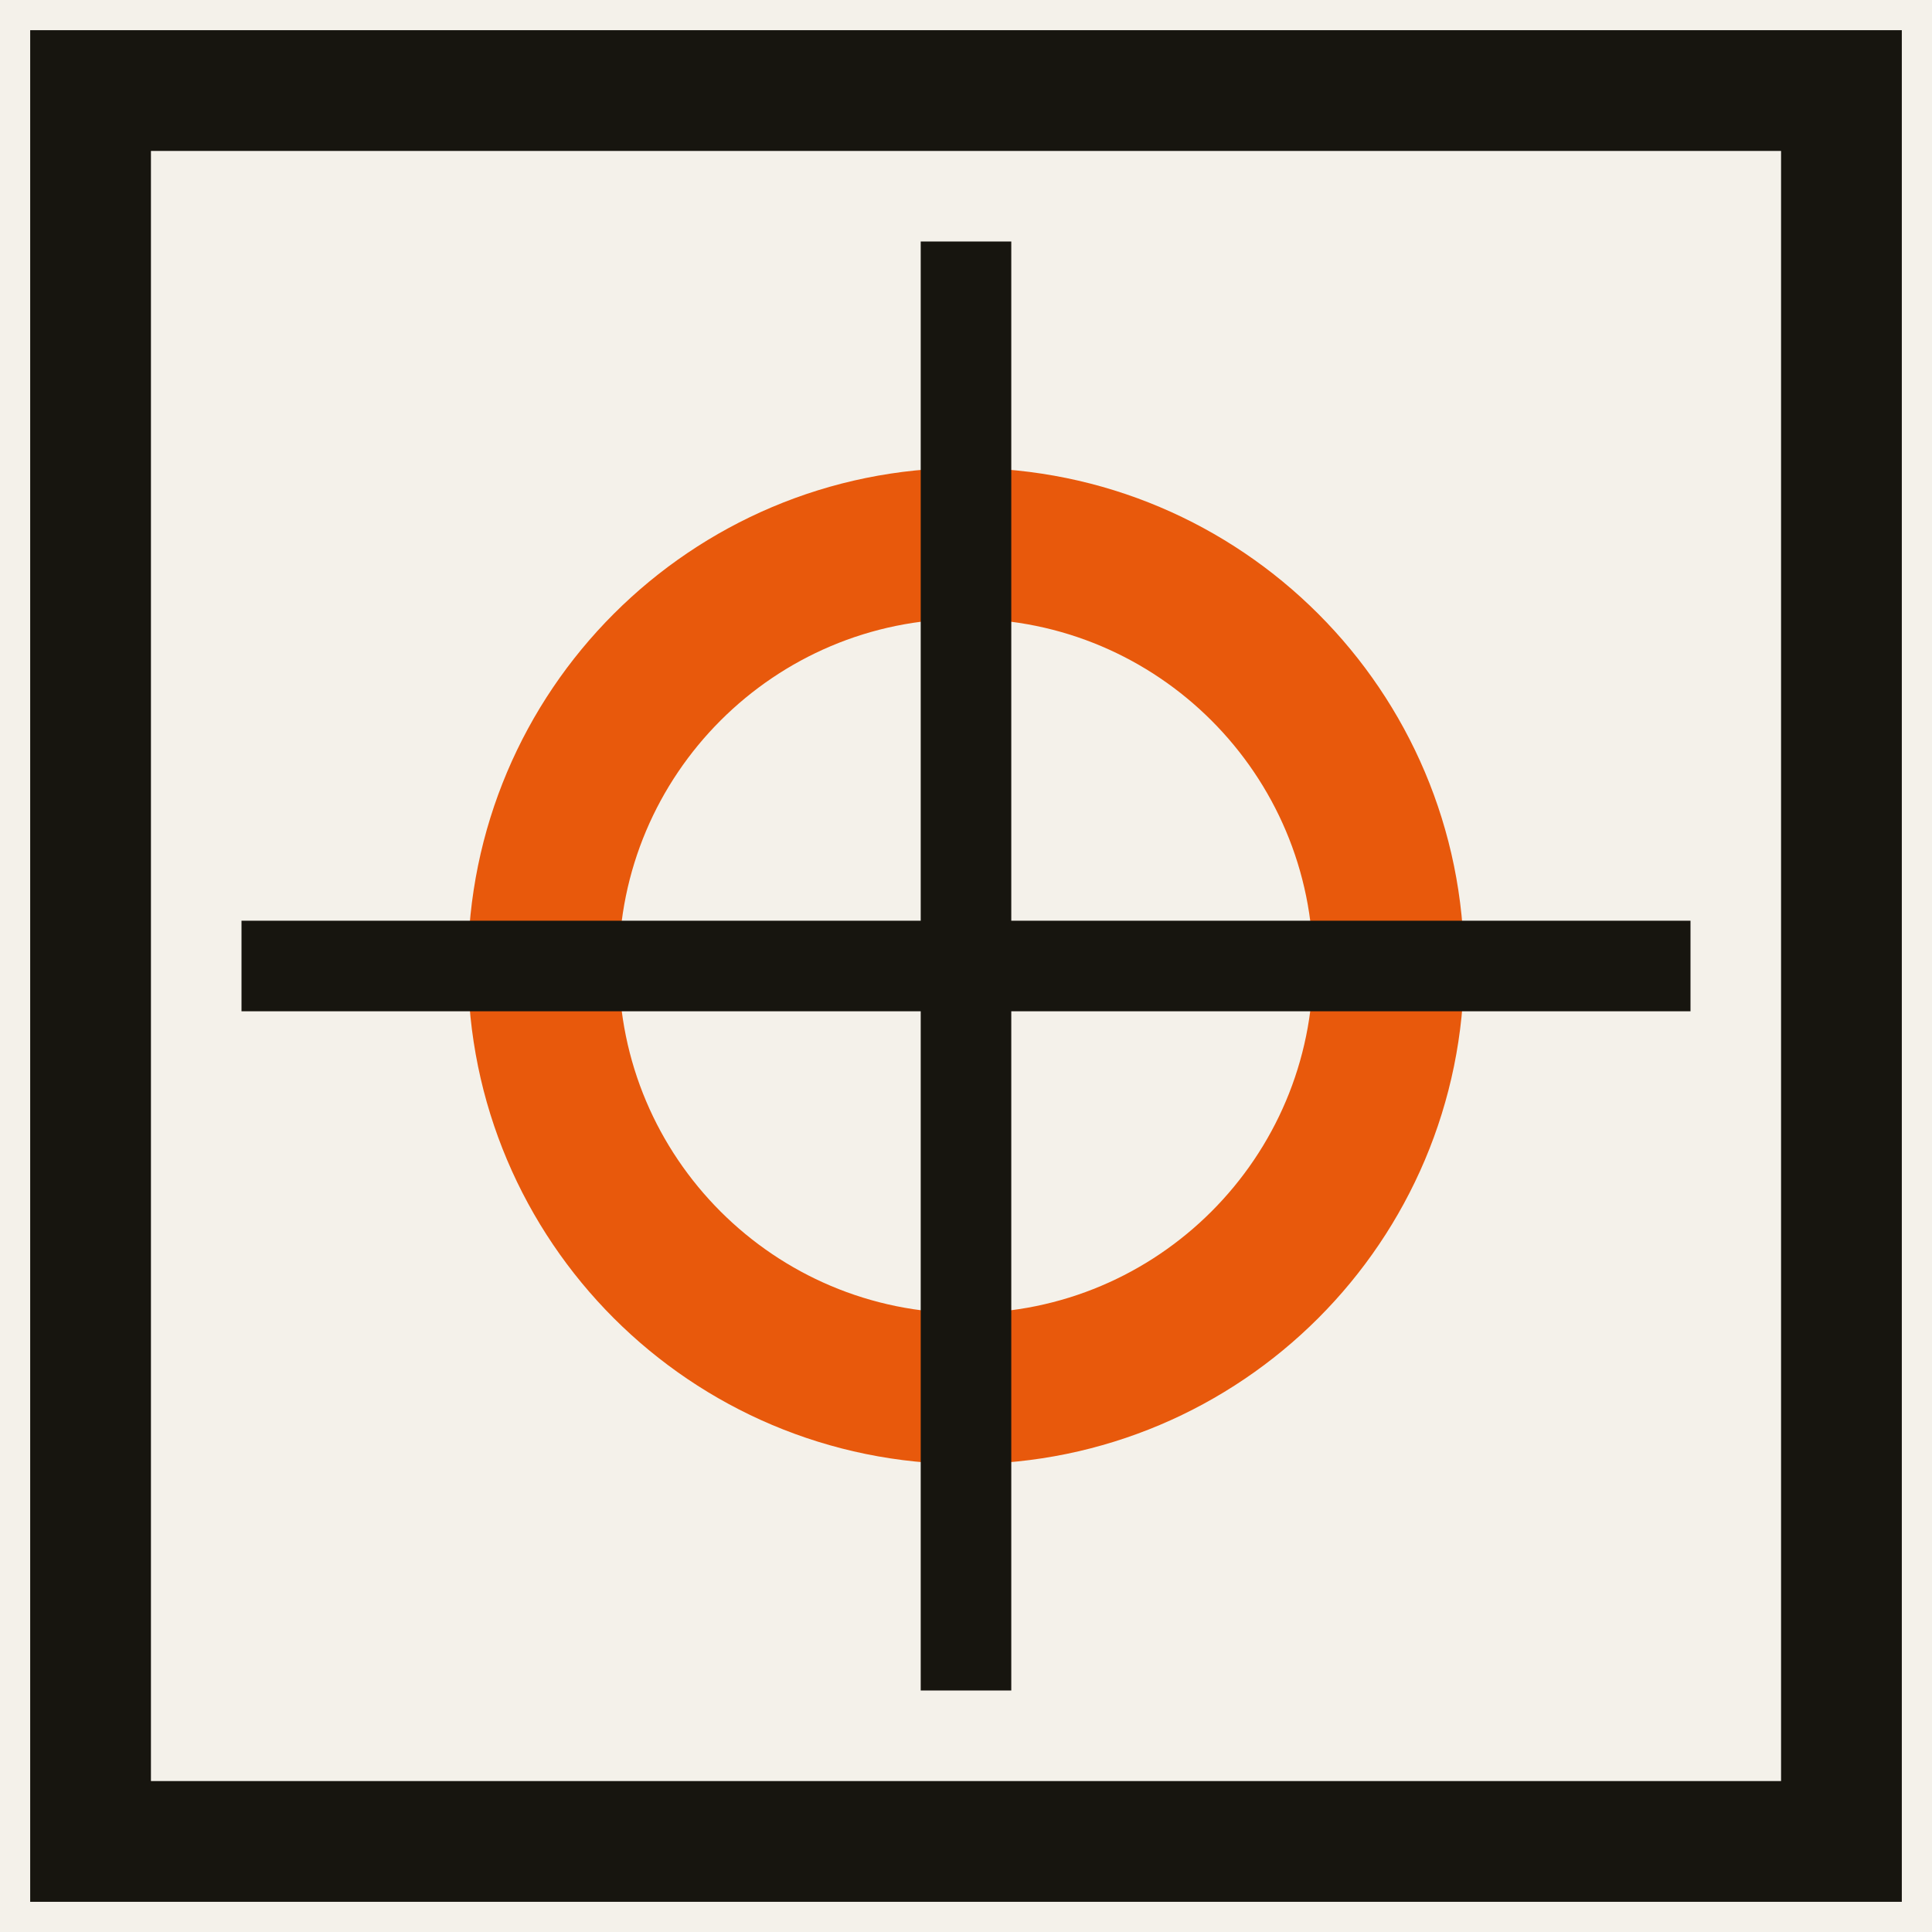
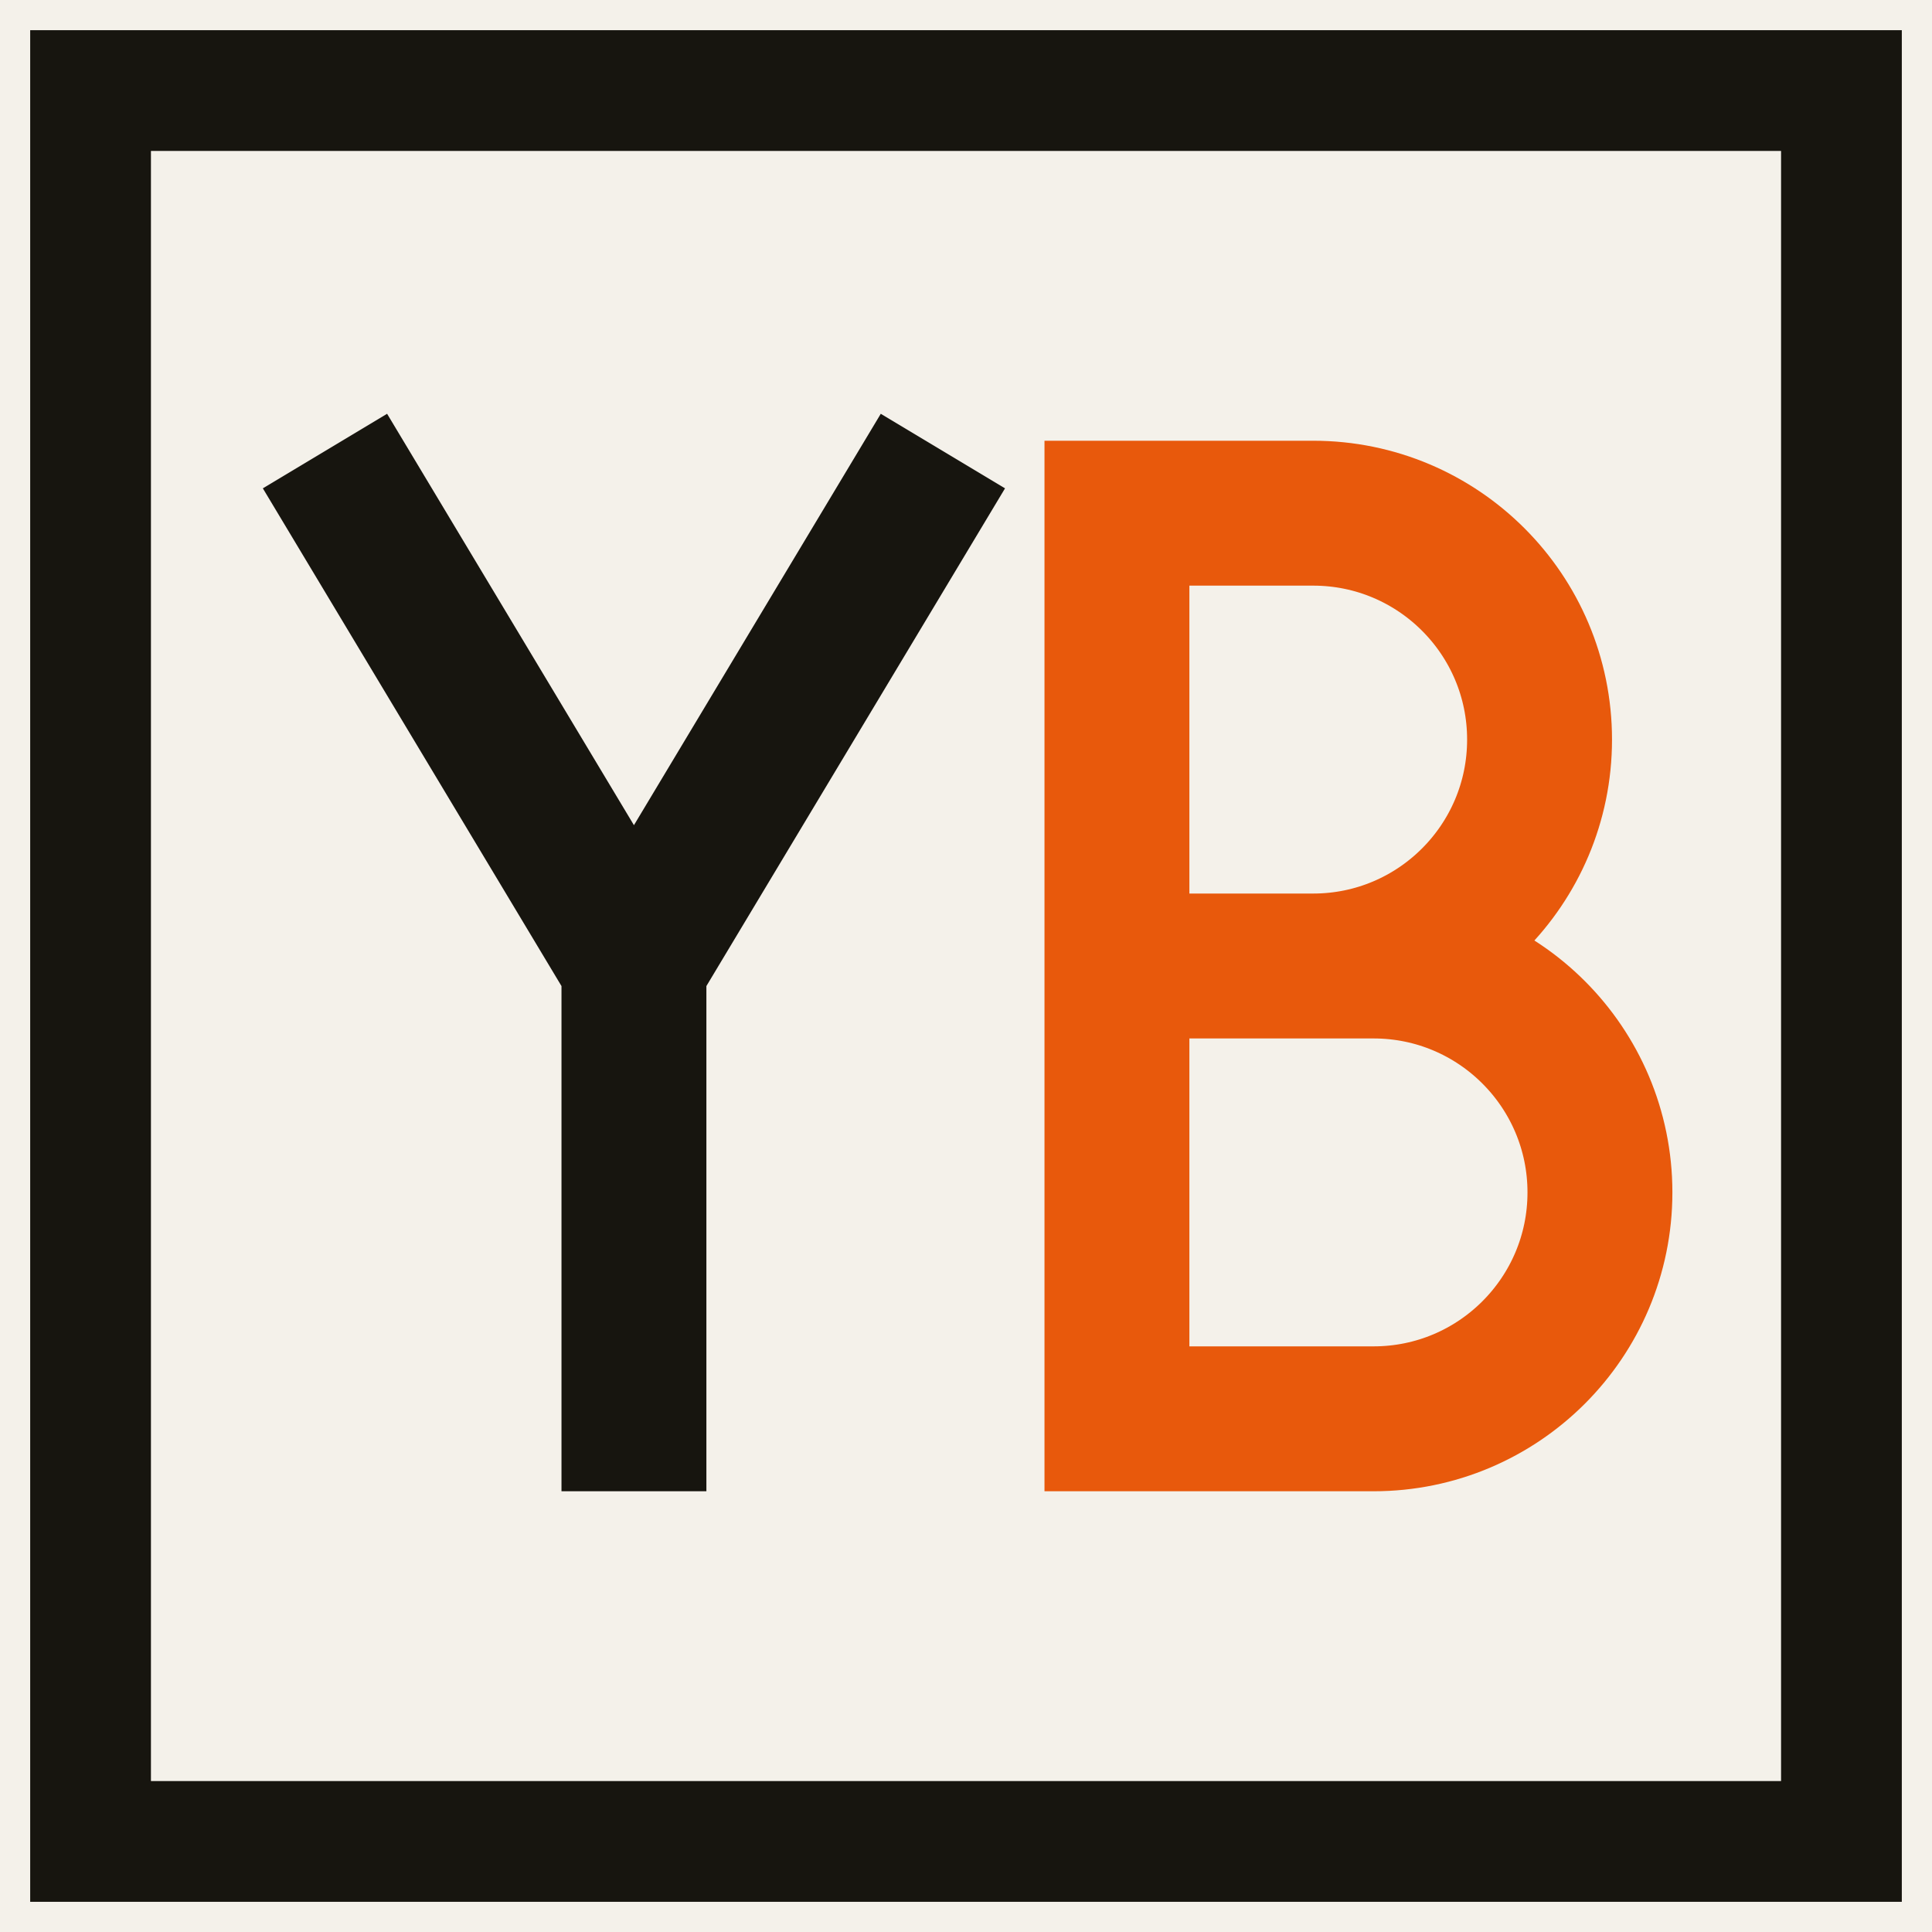
<svg xmlns="http://www.w3.org/2000/svg" viewBox="0 0 32 32">
  <rect width="32" height="32" fill="#F4F1EA" />
  <rect x="1.5" y="1.5" width="29" height="29" fill="none" stroke="#17150F" stroke-width="2" />
-   <circle cx="16" cy="16" r="7" fill="none" stroke="#E8590C" stroke-width="2.5" />
-   <path d="M16 4v24M4 16h24" stroke="#17150F" stroke-width="1.5" />
+   <path d="M6 8.5l4.5 7.5 4.5-7.5M10.5 16v7.5" fill="none" stroke="#17150F" stroke-width="2.4" stroke-linecap="square" />
+   <path d="M18.5 8.5v15h4.25a3.75 3.75 0 0 0 0-7.5H18.5h3.25a3.75 3.75 0 0 0 0-7.5z" fill="none" stroke="#E8590C" stroke-width="2.4" stroke-linejoin="miter" />
</svg>
